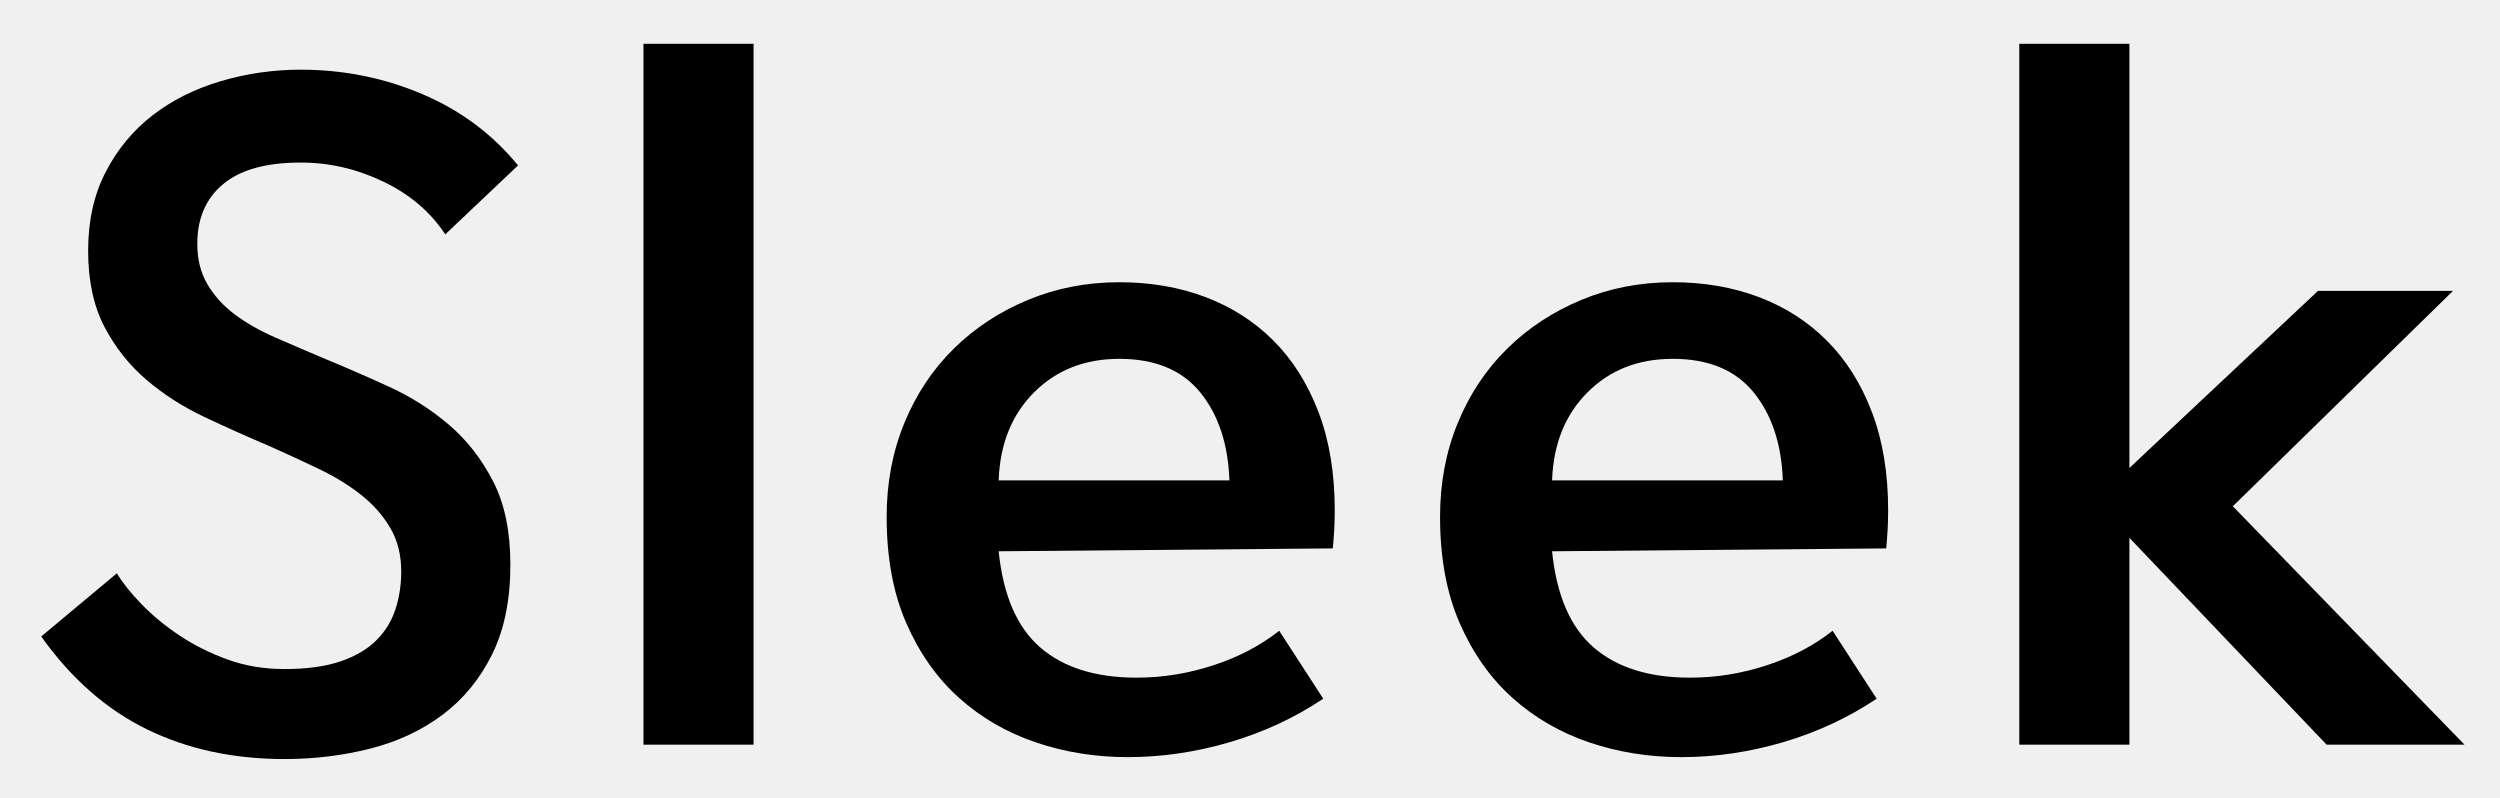
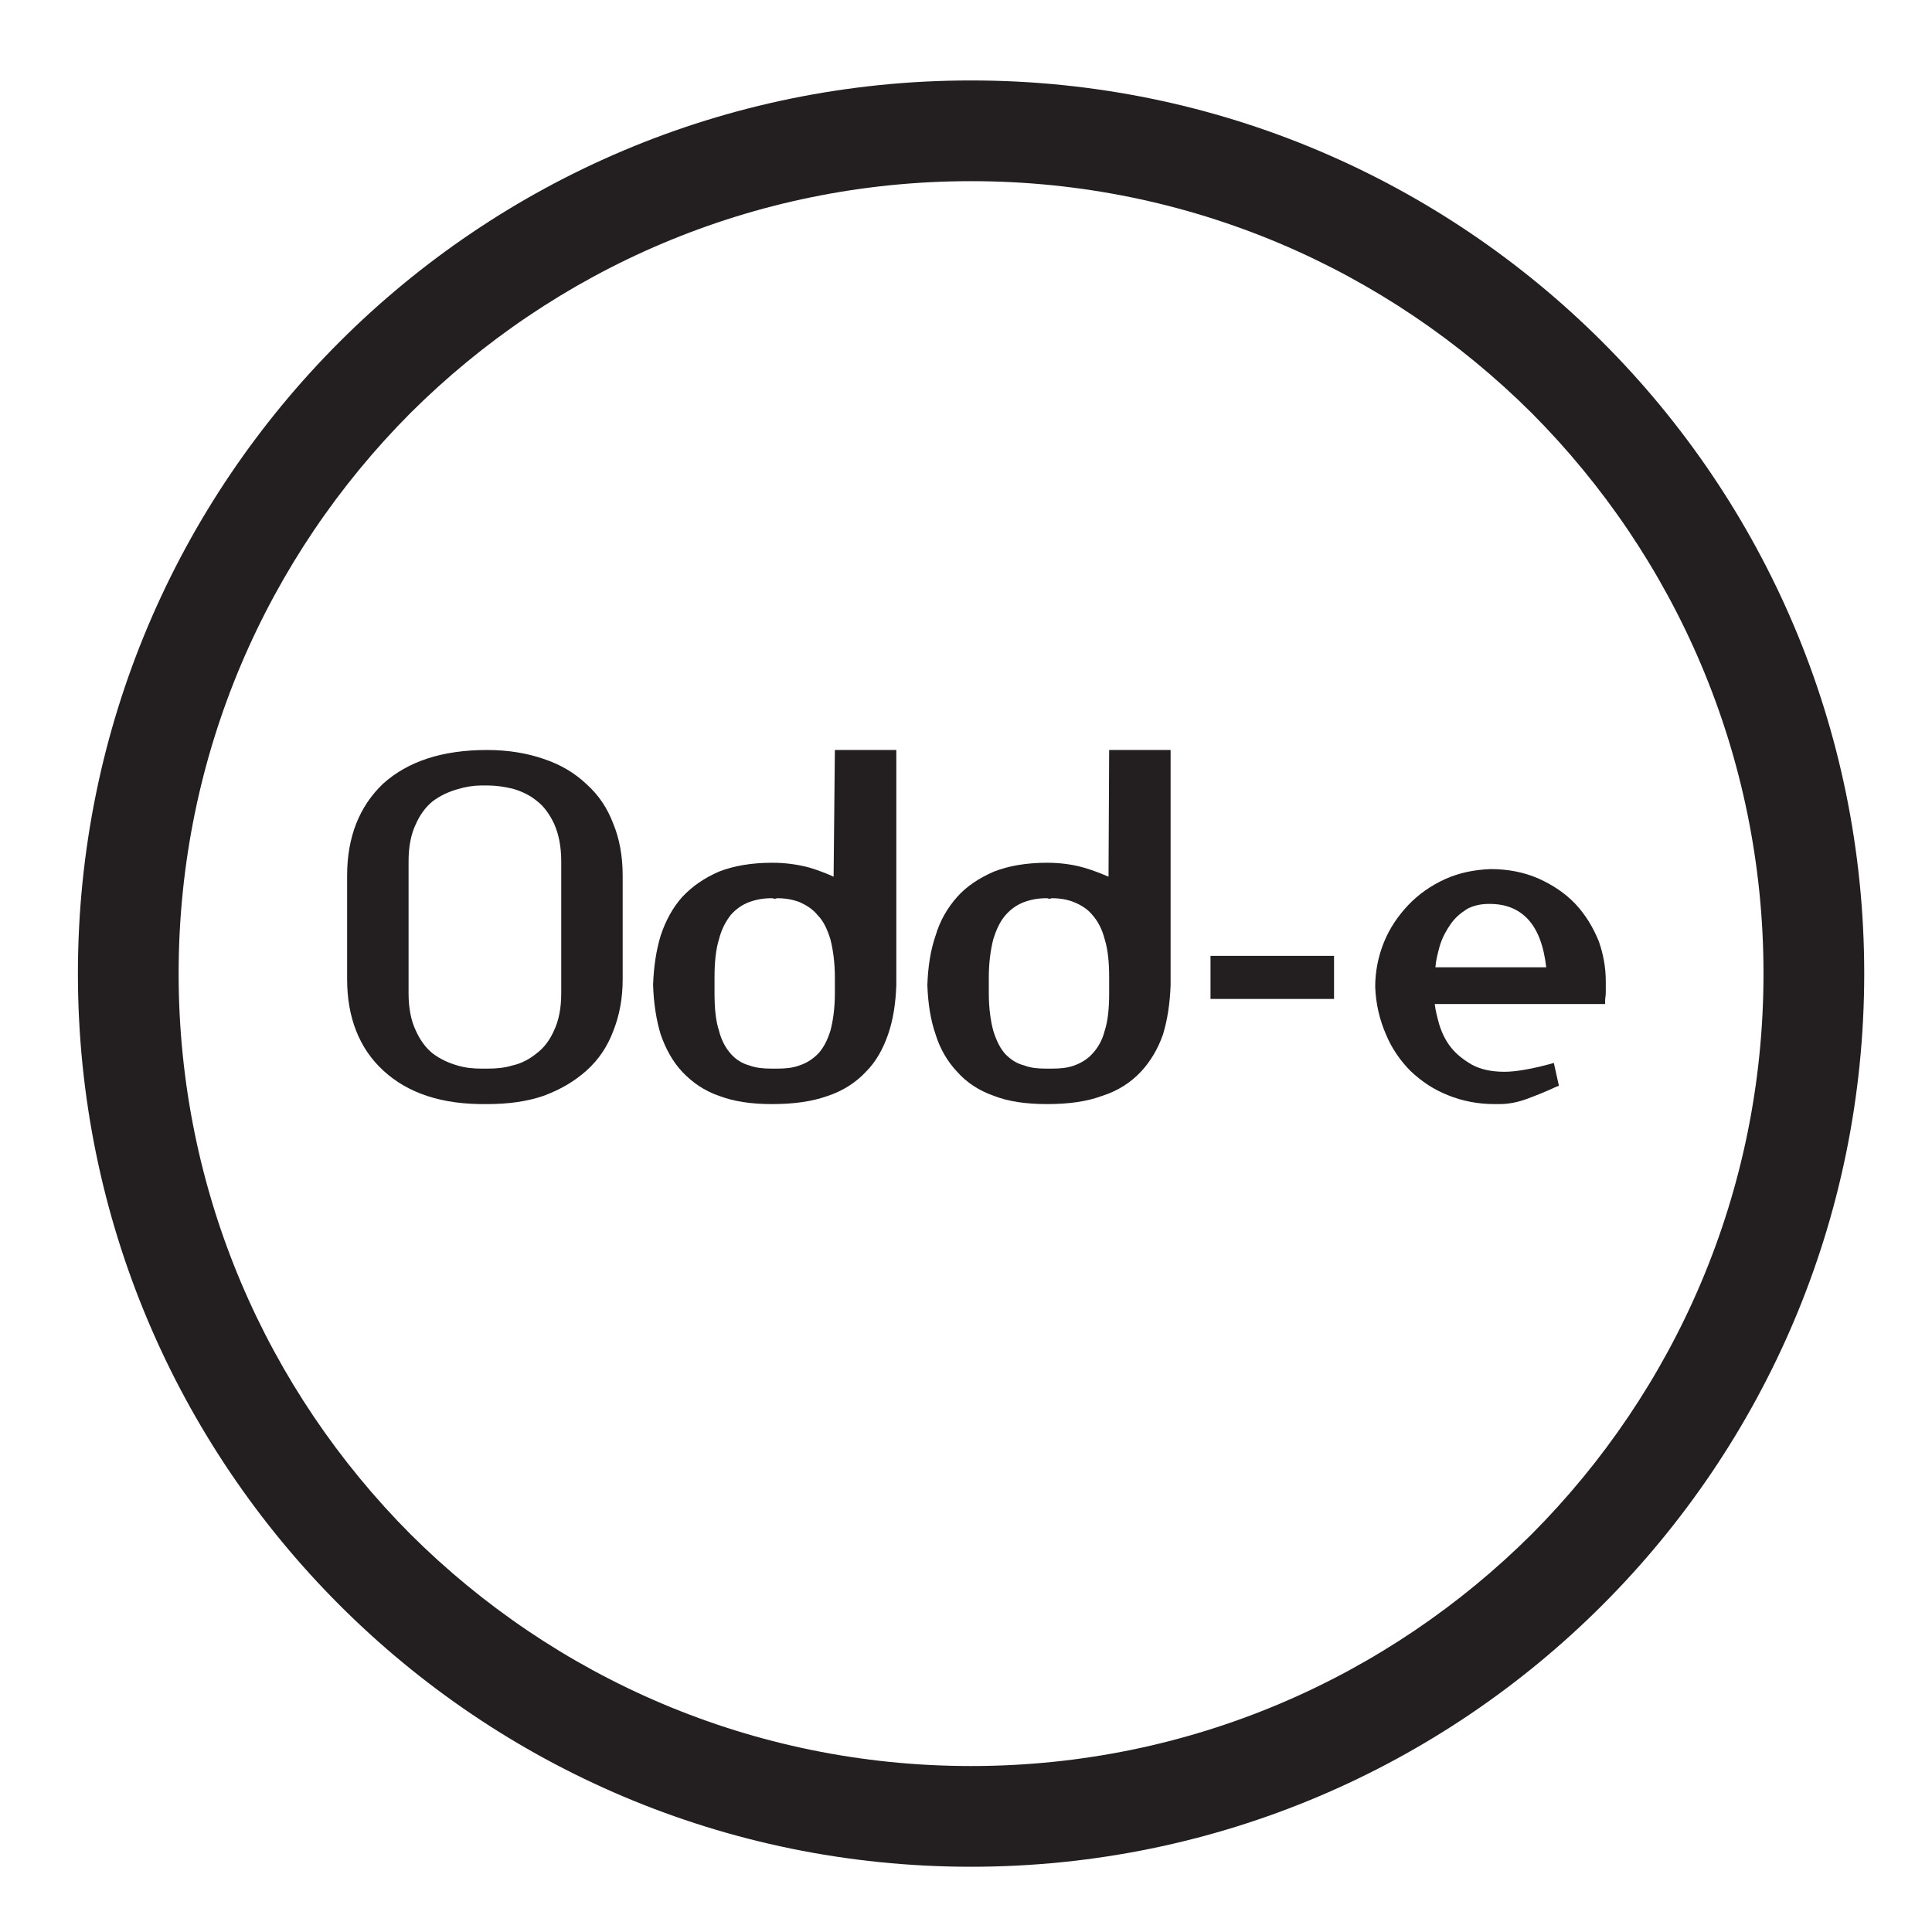
- <svg xmlns="http://www.w3.org/2000/svg" class="logo" viewBox="0 0 47 15" version="1.1">
-   <g id="logo" transform="translate(-113, -89)">
-     <path d="M114.657,93.712 C114.657,93.148 114.768,92.653 114.99,92.227 C115.212,91.801 115.506,91.447 115.872,91.165 C116.238,90.883 116.664,90.67 117.15,90.526 C117.636,90.382 118.137,90.31 118.653,90.31 C119.457,90.31 120.219,90.463 120.939,90.769 C121.659,91.075 122.259,91.522 122.739,92.11 L121.371,93.406 C121.095,92.986 120.708,92.656 120.21,92.416 C119.712,92.176 119.193,92.056 118.653,92.056 C118.005,92.056 117.519,92.191 117.195,92.461 C116.871,92.731 116.709,93.106 116.709,93.586 C116.709,93.874 116.772,94.126 116.898,94.342 C117.024,94.558 117.195,94.747 117.411,94.909 C117.627,95.071 117.879,95.215 118.167,95.341 C118.455,95.467 118.755,95.596 119.067,95.728 C119.475,95.896 119.889,96.076 120.309,96.268 C120.729,96.46 121.107,96.7 121.443,96.988 C121.779,97.276 122.055,97.63 122.271,98.05 C122.487,98.47 122.595,98.992 122.595,99.616 C122.595,100.276 122.481,100.837 122.253,101.299 C122.025,101.761 121.716,102.139 121.326,102.433 C120.936,102.727 120.483,102.94 119.967,103.072 C119.451,103.204 118.911,103.27 118.347,103.27 C117.387,103.27 116.526,103.084 115.764,102.712 C115.002,102.34 114.339,101.758 113.775,100.966 L115.197,99.778 C115.305,99.958 115.461,100.153 115.665,100.363 C115.869,100.573 116.106,100.768 116.376,100.948 C116.646,101.128 116.946,101.278 117.276,101.398 C117.606,101.518 117.963,101.578 118.347,101.578 C118.767,101.578 119.118,101.53 119.4,101.434 C119.682,101.338 119.907,101.206 120.075,101.038 C120.243,100.87 120.363,100.675 120.435,100.453 C120.507,100.231 120.543,99.994 120.543,99.742 C120.543,99.43 120.474,99.157 120.336,98.923 C120.198,98.689 120.015,98.482 119.787,98.302 C119.559,98.122 119.295,97.96 118.995,97.816 C118.695,97.672 118.383,97.528 118.059,97.384 C117.663,97.216 117.261,97.036 116.853,96.844 C116.445,96.652 116.079,96.418 115.755,96.142 C115.431,95.866 115.167,95.533 114.963,95.143 C114.759,94.753 114.657,94.276 114.657,93.712 Z M127.167,89.824 L127.167,103 L125.097,103 L125.097,89.824 L127.167,89.824 Z M131.775,99.364 C131.859,100.192 132.12,100.795 132.558,101.173 C132.996,101.551 133.599,101.74 134.367,101.74 C134.859,101.74 135.342,101.662 135.816,101.506 C136.29,101.35 136.701,101.134 137.049,100.858 L137.877,102.136 C137.337,102.496 136.749,102.769 136.113,102.955 C135.477,103.141 134.841,103.234 134.205,103.234 C133.593,103.234 133.014,103.141 132.468,102.955 C131.922,102.769 131.442,102.49 131.028,102.118 C130.614,101.746 130.284,101.278 130.038,100.714 C129.792,100.15 129.669,99.484 129.669,98.716 C129.669,98.08 129.78,97.492 130.002,96.952 C130.224,96.412 130.533,95.947 130.929,95.557 C131.325,95.167 131.79,94.861 132.324,94.639 C132.858,94.417 133.431,94.306 134.043,94.306 C134.631,94.306 135.171,94.399 135.663,94.585 C136.155,94.771 136.581,95.044 136.941,95.404 C137.301,95.764 137.583,96.211 137.787,96.745 C137.991,97.279 138.093,97.894 138.093,98.59 C138.093,98.722 138.09,98.842 138.084,98.95 C138.078,99.058 138.069,99.178 138.057,99.31 L131.775,99.364 Z M134.043,95.746 C133.395,95.746 132.861,95.956 132.441,96.376 C132.021,96.796 131.799,97.348 131.775,98.032 L136.113,98.032 C136.089,97.348 135.906,96.796 135.564,96.376 C135.222,95.956 134.715,95.746 134.043,95.746 Z M142.179,99.364 C142.263,100.192 142.524,100.795 142.962,101.173 C143.4,101.551 144.003,101.74 144.771,101.74 C145.263,101.74 145.746,101.662 146.22,101.506 C146.694,101.35 147.105,101.134 147.453,100.858 L148.281,102.136 C147.741,102.496 147.153,102.769 146.517,102.955 C145.881,103.141 145.245,103.234 144.609,103.234 C143.997,103.234 143.418,103.141 142.872,102.955 C142.326,102.769 141.846,102.49 141.432,102.118 C141.018,101.746 140.688,101.278 140.442,100.714 C140.196,100.15 140.073,99.484 140.073,98.716 C140.073,98.08 140.184,97.492 140.406,96.952 C140.628,96.412 140.937,95.947 141.333,95.557 C141.729,95.167 142.194,94.861 142.728,94.639 C143.262,94.417 143.835,94.306 144.447,94.306 C145.035,94.306 145.575,94.399 146.067,94.585 C146.559,94.771 146.985,95.044 147.345,95.404 C147.705,95.764 147.987,96.211 148.191,96.745 C148.395,97.279 148.497,97.894 148.497,98.59 C148.497,98.722 148.494,98.842 148.488,98.95 C148.482,99.058 148.473,99.178 148.461,99.31 L142.179,99.364 Z M144.447,95.746 C143.799,95.746 143.265,95.956 142.845,96.376 C142.425,96.796 142.203,97.348 142.179,98.032 L146.517,98.032 C146.493,97.348 146.31,96.796 145.968,96.376 C145.626,95.956 145.119,95.746 144.447,95.746 Z M153.033,89.824 L153.033,97.798 L156.579,94.468 L159.117,94.468 L154.977,98.518 L159.333,103 L156.741,103 L153.033,99.112 L153.033,103 L150.963,103 L150.963,89.824 L153.033,89.824 Z" id="Sleek" />
-   </g>
+ <svg xmlns="http://www.w3.org/2000/svg" x="0" y="0" width="305" height="305" viewBox="0 0 305 305" version="1.1" style="display: block;margin-left: auto;margin-right: auto;">
+   <defs>
+     <style type="text/css">
+ 
+ .g0_1{
+ fill: #231F20;
+ }
+ 
+ </style>
+   </defs>
+   <path d="M0,0 L0,305 L305,305 L305,0 Z " fill="#FFFFFF" stroke="none" />
+   <path d="M28.2,153.7c0,34.6,14,65.8,36.6,88.5c22.7,22.6,53.9,36.6,88.5,36.6c34.6,0,65.8,-14,88.5,-36.6c22.6,-22.7,36.6,-53.9,36.6,-88.5c0,-34.6,-14,-65.8,-36.6,-88.5C219.1,42.6,187.9,28.6,153.3,28.6c-34.6,0,-65.8,14,-88.5,36.6C42.2,87.9,28.2,119.1,28.2,153.7m-15.9,0c0,-77.9,63.1,-141,141,-141c77.8,0,141,63.1,141,141c0,77.8,-63.2,141,-141,141c-77.9,0,-141,-63.2,-141,-141Z" class="g0_1" />
+   <path d="M77,168.7c1.3,0,2.6,-.1,3.9,-.5c1.4,-.3,2.7,-1,3.8,-1.9c1.2,-.9,2.1,-2.1,2.8,-3.7c.7,-1.5,1.1,-3.4,1.1,-5.8V136c0,-2.4,-.4,-4.3,-1.1,-5.9c-.7,-1.5,-1.6,-2.8,-2.8,-3.7c-1.1,-.9,-2.4,-1.5,-3.8,-1.9C79.6,124.2,78.3,124,77,124c-.1,0,-.3,0,-.5,0c-.2,0,-.3,0,-.5,0c-1.2,0,-2.5,.2,-3.8,.6c-1.4,.4,-2.7,1,-3.9,1.9c-1.1,.9,-2,2.1,-2.7,3.7c-.7,1.5,-1.1,3.4,-1.1,5.8v20.8c0,2.4,.4,4.3,1.1,5.8c.7,1.6,1.6,2.8,2.7,3.7c1.2,.9,2.5,1.5,3.9,1.9c1.3,.4,2.6,.5,3.8,.5c.2,0,.3,0,.5,0c.2,0,.4,0,.5,0M60.5,169c-3.8,-3.5,-5.7,-8.4,-5.7,-14.4V138.2c0,-6,1.9,-10.9,5.7,-14.5c3.9,-3.5,9.3,-5.3,16.4,-5.3c3.3,0,6.3,.5,8.9,1.4c2.7,.9,4.9,2.2,6.8,4c1.9,1.7,3.3,3.8,4.2,6.2c1,2.4,1.5,5.2,1.5,8.2v16.4c0,3,-.5,5.7,-1.5,8.2c-.9,2.4,-2.3,4.5,-4.2,6.2c-1.9,1.7,-4.1,3,-6.8,4c-2.6,.9,-5.6,1.3,-8.9,1.3c-7.1,.1,-12.5,-1.7,-16.4,-5.3Z" class="g0_1" />
+   <path d="M122.7,168.7c1.3,0,2.4,-.1,3.5,-.5c1.2,-.4,2.1,-1,3,-1.9c.8,-.9,1.4,-2,1.9,-3.6c.4,-1.5,.7,-3.5,.7,-5.9v-2.5c0,-2.4,-.3,-4.4,-.7,-6c-.5,-1.6,-1.1,-2.9,-2,-3.8c-.8,-1,-1.8,-1.6,-2.9,-2.1c-1.1,-.4,-2.2,-.6,-3.5,-.6c-.1,0,-.3,.1,-.5,.1c-.1,-.1,-.2,-.1,-.4,-.1c-1.3,0,-2.4,.2,-3.5,.6c-1.1,.4,-2.1,1.1,-2.9,2c-.8,1,-1.5,2.3,-1.9,3.9c-.5,1.6,-.7,3.6,-.7,6v2.5c0,2.4,.2,4.4,.7,5.9c.4,1.6,1.1,2.8,1.9,3.7c.8,.9,1.8,1.5,2.9,1.8c1.1,.4,2.2,.5,3.5,.5c.1,0,.3,0,.5,0c.1,0,.3,0,.4,0m-9.2,4.3c-2.3,-.8,-4.2,-2.1,-5.8,-3.8c-1.5,-1.6,-2.6,-3.6,-3.4,-5.9c-.7,-2.3,-1.1,-4.9,-1.2,-7.8c.1,-2.9,.5,-5.5,1.2,-7.8c.8,-2.4,1.9,-4.4,3.4,-6.1c1.6,-1.7,3.5,-3,5.8,-4c2.3,-.9,5.1,-1.4,8.4,-1.4c2.2,0,4.2,.3,6,.8c1.3,.4,2.6,.9,3.7,1.4l.2,-20h9.7v.7c0,2.7,0,5.6,0,8.4c0,2.9,0,5.6,0,8.3c0,2.7,0,5.2,0,7.6c0,2.3,0,4.4,0,6.1c0,1.8,0,3.3,0,4.3v1.7h-.7h.7c-.1,2.9,-.5,5.5,-1.3,7.8c-.8,2.3,-1.9,4.3,-3.5,5.9c-1.6,1.7,-3.6,3,-6,3.8c-2.5,.9,-5.4,1.3,-8.8,1.3c-3.3,0,-6,-.4,-8.4,-1.3Z" class="g0_1" />
+   <path d="M166.1,168.7c1.3,0,2.4,-.1,3.5,-.5c1.1,-.4,2.1,-1,2.9,-1.9c.8,-.9,1.5,-2,1.9,-3.6c.5,-1.5,.7,-3.5,.7,-5.9v-2.5c0,-2.4,-.2,-4.4,-.7,-6c-.4,-1.6,-1.1,-2.9,-1.9,-3.8c-.8,-1,-1.8,-1.6,-3,-2.1c-1,-.4,-2.2,-.6,-3.4,-.6c-.2,0,-.3,.1,-.5,.1c-.1,-.1,-.3,-.1,-.4,-.1c-1.3,0,-2.4,.2,-3.5,.6c-1.1,.4,-2.1,1.1,-2.9,2c-.9,1,-1.5,2.3,-2,3.9c-.4,1.6,-.7,3.6,-.7,6v2.5c0,2.4,.3,4.4,.7,5.9c.5,1.6,1.1,2.8,1.9,3.7c.9,.9,1.8,1.5,3,1.8c1,.4,2.2,.5,3.4,.5c.2,0,.3,0,.5,0c.2,0,.3,0,.5,0m-9.2,4.3c-2.3,-.8,-4.3,-2.1,-5.8,-3.8c-1.5,-1.6,-2.7,-3.6,-3.4,-5.9c-.8,-2.3,-1.2,-4.9,-1.3,-7.8c.1,-2.9,.5,-5.5,1.3,-7.8c.7,-2.4,1.9,-4.4,3.4,-6.1c1.5,-1.7,3.5,-3,5.8,-4c2.3,-.9,5.1,-1.4,8.4,-1.4c2.2,0,4.2,.3,5.9,.8c1.4,.4,2.6,.9,3.8,1.4l.1,-20h9.7v37.1h-.6h.6c-.1,2.9,-.5,5.5,-1.2,7.8c-.8,2.3,-2,4.3,-3.5,5.9c-1.6,1.7,-3.6,3,-6.1,3.8c-2.4,.9,-5.3,1.3,-8.7,1.3c-3.3,0,-6.1,-.4,-8.4,-1.3Z" class="g0_1" />
+   <path d="M191.8,152.2v-.6Zm-.7,5.5v-6.8h19.5v6.8Z" class="g0_1" />
+   <path d="M235,142.7c-1.3,0,-2.5,.3,-3.4,.8c-1.1,.7,-1.9,1.4,-2.6,2.4c-.7,1,-1.3,2.1,-1.7,3.4c-.3,1.1,-.6,2.2,-.7,3.4h17.5c-.4,-3.5,-1.4,-6,-2.9,-7.6c-1.5,-1.6,-3.5,-2.4,-6,-2.4Zm17.8,15.1v-.6Zm-16.2,16.5c-.2,0,-.5,0,-.7,0c-2.6,0,-5.1,-.5,-7.3,-1.4c-2.3,-.9,-4.2,-2.2,-5.9,-3.8c-1.6,-1.6,-3,-3.6,-3.9,-5.8c-1,-2.3,-1.6,-4.8,-1.7,-7.5c0,-2.5,.5,-4.9,1.4,-7.1c.9,-2.2,2.2,-4.1,3.8,-5.8c1.6,-1.7,3.6,-3.1,5.8,-4.1c2.2,-1,4.6,-1.5,7.2,-1.6c2.8,0,5.3,.5,7.6,1.5c2.2,1,4.2,2.3,5.8,4c1.6,1.7,2.8,3.7,3.7,5.9c.7,2,1.1,4.1,1.1,6.3c0,.3,0,.5,0,.8c0,.2,0,.6,0,1c0,.5,-.1,.9,-.1,1.1v.7H226.5c.1,1,.4,2.1,.7,3.2c.4,1.3,1,2.6,1.9,3.7c.8,1,1.9,1.9,3.3,2.7c1.3,.7,3,1.1,5.1,1.1c1.7,0,4.1,-.4,7.1,-1.2l.7,-.2l.8,3.6l-.5,.2c-1.5,.7,-3,1.3,-4.6,1.9c-1.4,.5,-2.8,.8,-4.3,.8Z" class="g0_1" />
</svg>
